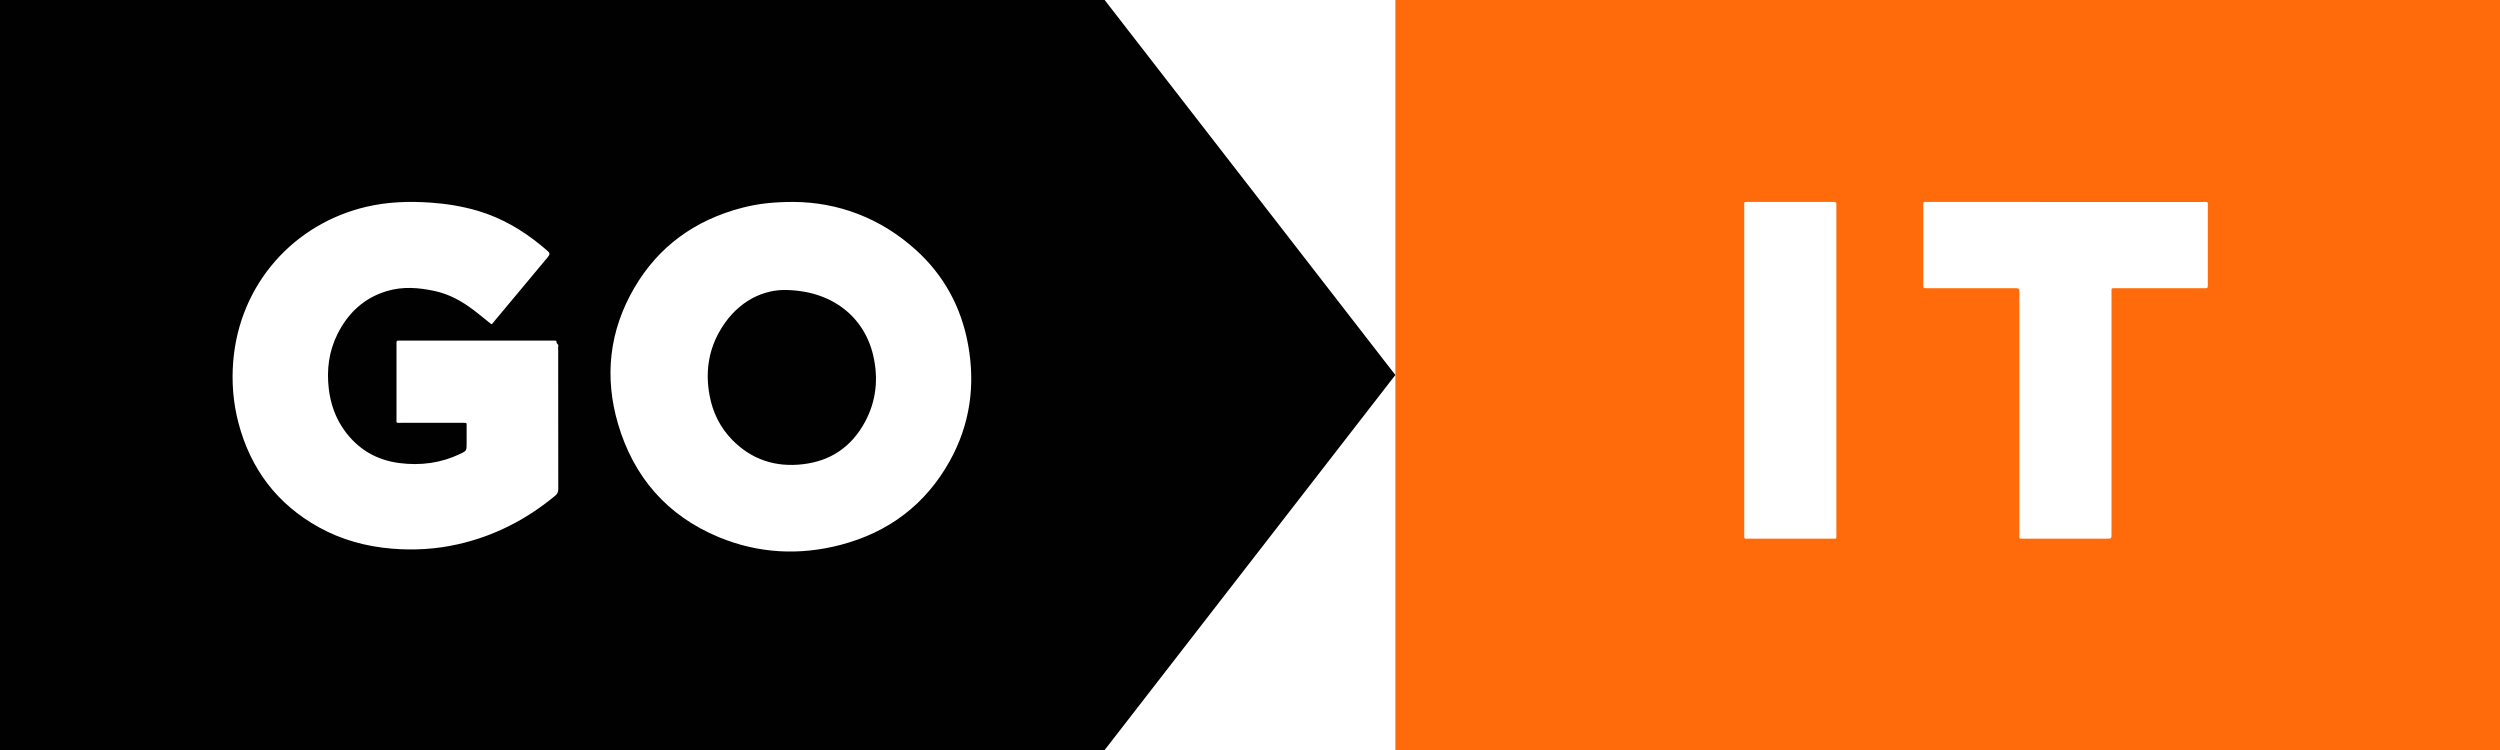
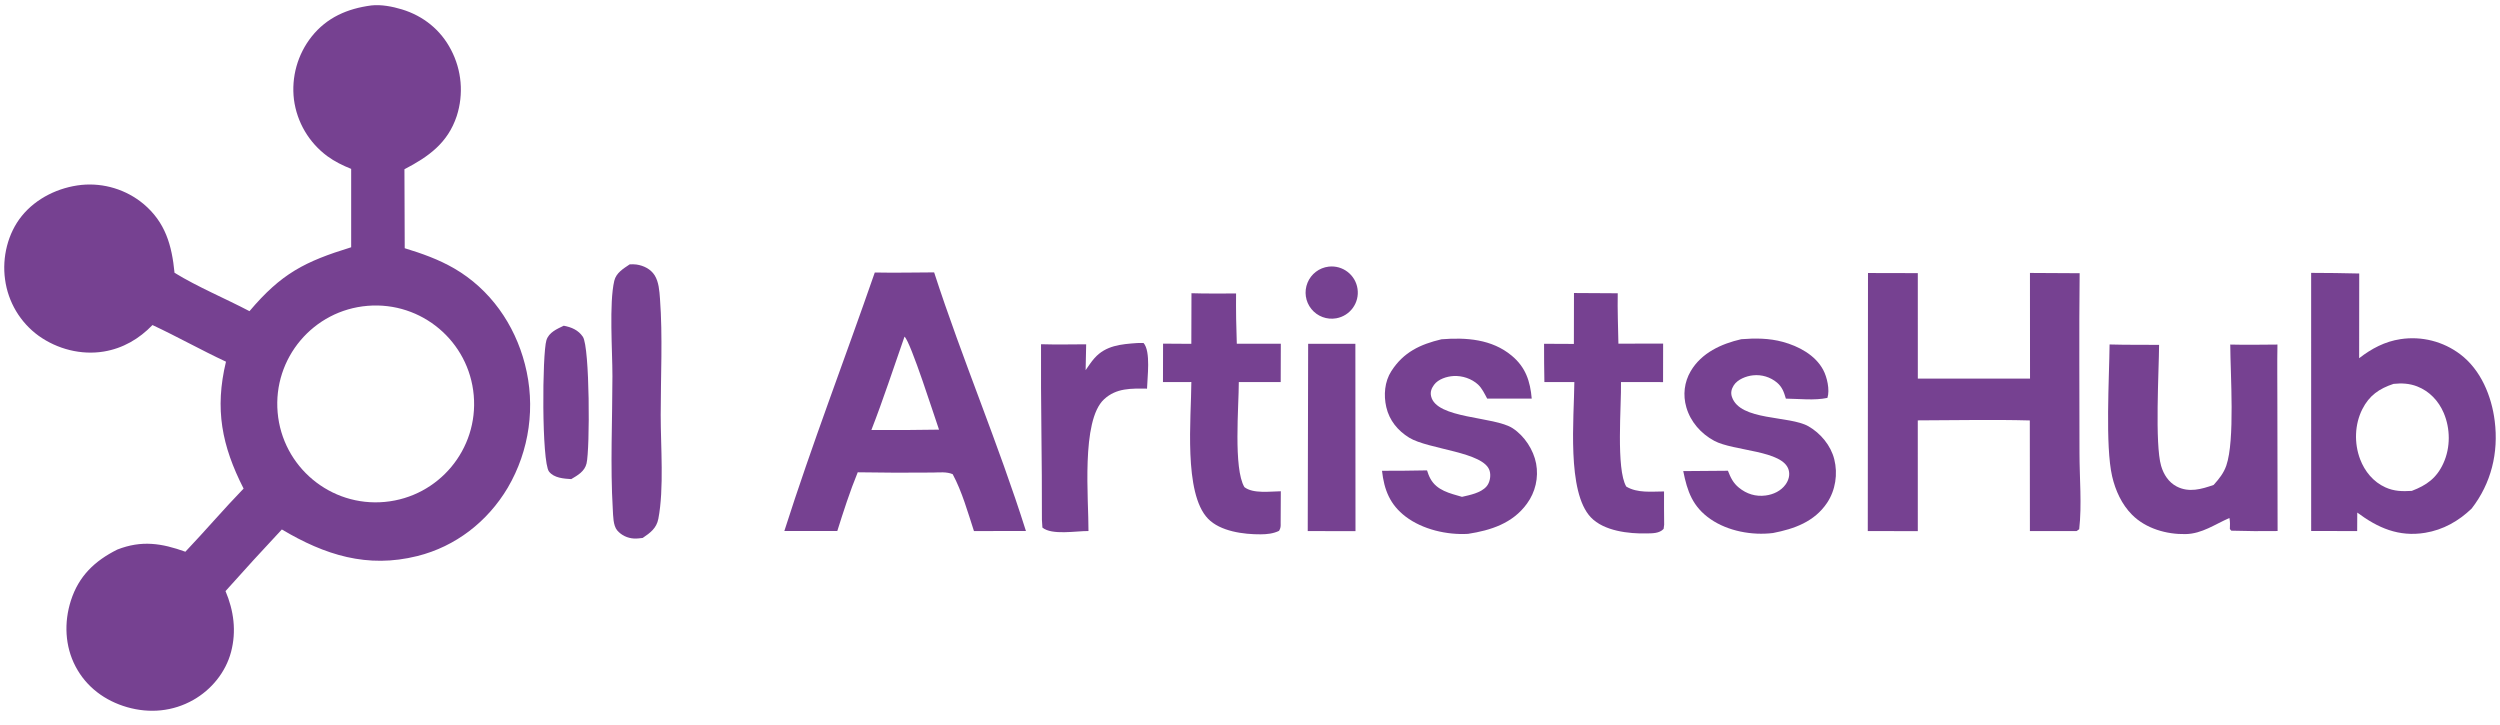
- <svg xmlns="http://www.w3.org/2000/svg" width="100" height="30" viewBox="0 0 100 30" fill="none">
-   <path fill-rule="evenodd" clip-rule="evenodd" d="M100 0H55.815V30H100V0ZM69.769 8.26V14.804V21.317C69.769 21.331 69.769 21.344 69.769 21.358L69.769 21.358V21.358C69.77 21.386 69.771 21.413 69.769 21.44C69.762 21.515 69.782 21.56 69.869 21.548C69.89 21.546 69.91 21.546 69.931 21.547C69.941 21.547 69.952 21.548 69.962 21.548C70.328 21.548 70.694 21.548 71.06 21.548H71.063C71.794 21.548 72.527 21.549 73.259 21.548C73.282 21.548 73.302 21.548 73.32 21.548C73.391 21.549 73.425 21.549 73.441 21.532C73.457 21.517 73.456 21.485 73.455 21.424V21.424C73.454 21.403 73.454 21.379 73.454 21.351V8.279C73.454 8.268 73.454 8.258 73.453 8.248C73.453 8.227 73.452 8.207 73.454 8.186C73.462 8.109 73.435 8.069 73.352 8.078C73.335 8.081 73.318 8.08 73.301 8.079L73.301 8.079C73.292 8.079 73.283 8.078 73.274 8.078C72.905 8.078 72.535 8.078 72.166 8.078H72.165H72.165C71.426 8.078 70.686 8.077 69.947 8.078C69.925 8.078 69.905 8.078 69.888 8.078C69.828 8.077 69.797 8.077 69.782 8.092C69.766 8.107 69.767 8.138 69.768 8.2C69.768 8.217 69.769 8.237 69.769 8.26ZM88.124 8.079H82.627C80.795 8.079 78.963 8.079 77.133 8.077L77.113 8.077L77.091 8.078C77.064 8.078 77.037 8.078 77.009 8.077C76.947 8.074 76.925 8.104 76.93 8.161C76.931 8.178 76.931 8.195 76.93 8.212C76.93 8.22 76.93 8.229 76.93 8.238V11.364L76.93 11.396C76.93 11.463 76.93 11.496 76.946 11.512C76.962 11.528 76.994 11.528 77.056 11.527L77.099 11.527H80.552C80.665 11.527 80.721 11.527 80.748 11.555C80.775 11.582 80.775 11.636 80.775 11.743V21.382C80.775 21.4 80.775 21.417 80.775 21.431V21.431C80.774 21.487 80.773 21.515 80.788 21.531C80.803 21.547 80.837 21.547 80.906 21.547L80.941 21.547H80.987H84.254C84.358 21.547 84.41 21.547 84.435 21.521C84.46 21.496 84.46 21.445 84.46 21.346V11.707C84.46 11.686 84.46 11.668 84.46 11.652C84.459 11.592 84.458 11.561 84.474 11.545C84.49 11.528 84.525 11.528 84.599 11.528L84.645 11.529H88.16C88.311 11.529 88.311 11.529 88.313 11.379V11.333V8.268C88.313 8.247 88.313 8.228 88.313 8.211V8.211C88.314 8.143 88.315 8.11 88.298 8.093C88.282 8.077 88.249 8.078 88.183 8.078C88.166 8.079 88.146 8.079 88.124 8.079Z" style="fill: rgb(255,107,10)" />
-   <path fill-rule="evenodd" clip-rule="evenodd" d="M44.186 0H0V30H44.186L55.814 15L44.186 0ZM19.455 12.808C19.522 12.862 19.589 12.916 19.657 12.971C19.702 12.944 19.73 12.906 19.756 12.87L19.756 12.87C19.763 12.862 19.769 12.854 19.775 12.846C20.013 12.563 20.25 12.278 20.487 11.993C20.962 11.425 21.436 10.857 21.91 10.287C22.005 10.173 22.002 10.12 21.893 10.028C21.808 9.954 21.721 9.882 21.633 9.809C20.88 9.193 20.053 8.713 19.117 8.434C18.491 8.249 17.852 8.148 17.201 8.103C16.353 8.046 15.512 8.074 14.679 8.266C11.761 8.938 9.584 11.352 9.329 14.448C9.261 15.283 9.326 16.11 9.539 16.921C10.026 18.759 11.082 20.166 12.759 21.093C13.672 21.598 14.662 21.865 15.702 21.948C16.583 22.019 17.455 21.965 18.316 21.771C19.772 21.443 21.058 20.78 22.203 19.833C22.294 19.758 22.331 19.683 22.331 19.562C22.328 18.089 22.328 16.614 22.328 15.14L22.328 14.035C22.328 14.016 22.327 13.997 22.326 13.977C22.323 13.934 22.32 13.891 22.331 13.852C22.345 13.806 22.32 13.78 22.296 13.755C22.277 13.734 22.257 13.713 22.26 13.682C22.266 13.632 22.232 13.624 22.192 13.624H22.084H16.046C16.034 13.624 16.022 13.624 16.01 13.625C15.986 13.625 15.961 13.626 15.938 13.624C15.876 13.618 15.856 13.649 15.86 13.706C15.862 13.729 15.862 13.754 15.861 13.778C15.861 13.79 15.86 13.802 15.86 13.813C15.86 14.137 15.86 14.46 15.86 14.784C15.86 15.43 15.859 16.077 15.86 16.724C15.86 16.751 15.86 16.774 15.859 16.794C15.858 16.853 15.857 16.883 15.872 16.899C15.888 16.915 15.921 16.915 15.99 16.914H15.99C16.007 16.914 16.026 16.913 16.048 16.913H18.479C18.5 16.913 18.519 16.913 18.536 16.913C18.603 16.912 18.636 16.912 18.652 16.928C18.666 16.943 18.666 16.973 18.665 17.032C18.665 17.052 18.664 17.076 18.665 17.105C18.666 17.245 18.665 17.385 18.665 17.525C18.665 17.595 18.665 17.666 18.665 17.736V17.741C18.665 18.03 18.665 18.032 18.403 18.158C17.636 18.524 16.826 18.629 15.99 18.524C15.061 18.409 14.318 17.97 13.773 17.211C13.418 16.716 13.225 16.159 13.152 15.558C13.061 14.791 13.154 14.054 13.502 13.357C13.922 12.521 14.556 11.921 15.469 11.645C16.108 11.451 16.755 11.502 17.396 11.642C17.977 11.768 18.483 12.052 18.95 12.407C19.12 12.536 19.286 12.671 19.455 12.808L19.455 12.808L19.455 12.808ZM36.654 10.014C35.222 8.711 33.516 8.091 31.752 8.077C30.938 8.078 30.329 8.144 29.683 8.312C27.81 8.8 26.343 9.848 25.369 11.52C24.369 13.236 24.166 15.076 24.725 16.969C25.351 19.085 26.684 20.625 28.746 21.483C30.331 22.14 31.972 22.228 33.627 21.794C35.55 21.29 37.025 20.177 37.991 18.44C38.805 16.975 39.023 15.404 38.72 13.764C38.447 12.29 37.766 11.027 36.654 10.014ZM28.745 13.322C29.369 12.172 30.366 11.62 31.334 11.599C33.297 11.594 34.581 12.698 34.931 14.229C35.143 15.152 35.049 16.048 34.595 16.886C34.061 17.87 33.228 18.443 32.107 18.57C31.023 18.695 30.076 18.389 29.304 17.61C28.808 17.11 28.509 16.502 28.383 15.815C28.221 14.945 28.321 14.103 28.745 13.322Z" style="fill: #010101" />
+ <svg xmlns="http://www.w3.org/2000/svg" width="107" height="31" viewBox="0 0 107 31" fill="none">
+   <path d="M15.891 0.233C16.311 0.185 16.798 0.279 17.202 0.402C18.118 0.681 18.862 1.278 19.304 2.131C19.763 3.005 19.851 4.027 19.548 4.967C19.164 6.125 18.339 6.708 17.31 7.244L17.322 10.624C18.057 10.848 18.773 11.102 19.441 11.489C20.976 12.379 22.026 13.879 22.466 15.587C22.931 17.377 22.667 19.28 21.731 20.876C20.872 22.322 19.502 23.39 17.863 23.799C15.72 24.335 13.904 23.755 12.063 22.661C11.249 23.531 10.445 24.41 9.652 25.299C10.006 26.136 10.124 27.015 9.889 27.904C9.659 28.773 9.05 29.518 8.271 29.959C7.398 30.453 6.403 30.542 5.445 30.268C4.495 29.996 3.697 29.408 3.233 28.524C2.776 27.655 2.737 26.636 3.033 25.708C3.37 24.653 4.057 24.003 5.022 23.521C6.061 23.115 6.92 23.249 7.934 23.614C8.778 22.726 9.573 21.792 10.426 20.911C9.489 19.072 9.185 17.506 9.672 15.48C8.611 14.985 7.587 14.408 6.526 13.912C5.958 14.502 5.264 14.908 4.449 15.045C3.478 15.208 2.454 14.943 1.655 14.373C0.864 13.8 0.344 12.925 0.216 11.957C0.085 11.018 0.332 9.983 0.934 9.242C1.554 8.477 2.516 8.016 3.488 7.914C4.443 7.821 5.396 8.112 6.136 8.723C7.082 9.516 7.355 10.501 7.47 11.675C8.476 12.292 9.629 12.767 10.678 13.318C12.043 11.705 13.04 11.196 15.03 10.583L15.03 7.228C14.675 7.086 14.319 6.912 14.009 6.684C13.224 6.104 12.708 5.229 12.581 4.261C12.464 3.299 12.736 2.328 13.337 1.567C13.994 0.743 14.872 0.368 15.891 0.233ZM20.276 16.92C20.074 14.612 18.046 12.901 15.738 13.089C13.408 13.278 11.679 15.327 11.883 17.655C12.087 19.983 14.147 21.701 16.474 21.482C18.78 21.265 20.479 19.227 20.276 16.92Z" fill="#764191" />
+   <path d="M98.917 11.679C99.603 11.68 100.289 11.689 100.975 11.706L100.971 15.332C101.499 14.921 102.075 14.615 102.744 14.515C103.648 14.378 104.57 14.612 105.299 15.164C106.179 15.829 106.641 16.949 106.774 18.02C106.944 19.378 106.625 20.683 105.787 21.766C105.231 22.302 104.564 22.678 103.795 22.804C102.666 22.989 101.771 22.594 100.891 21.938L100.887 22.73L98.918 22.726L98.917 11.679ZM102.443 16.43C101.832 16.633 101.406 16.923 101.108 17.512C100.777 18.165 100.754 18.973 101.013 19.654C101.21 20.176 101.58 20.627 102.095 20.859C102.469 21.029 102.821 21.034 103.224 21.01C103.862 20.768 104.292 20.459 104.581 19.819C104.883 19.152 104.878 18.347 104.592 17.675C104.372 17.158 103.98 16.742 103.452 16.537C103.122 16.41 102.791 16.393 102.443 16.43Z" fill="#764191" />
+   <path d="M39.981 11.658C41.188 15.378 42.733 18.997 43.91 22.727L41.685 22.729C41.425 21.933 41.173 21.032 40.775 20.295C40.515 20.184 40.208 20.221 39.93 20.225C38.857 20.236 37.784 20.233 36.711 20.214C36.374 21.036 36.103 21.881 35.836 22.728L33.57 22.726C34.754 19.013 36.164 15.347 37.441 11.663C38.286 11.681 39.136 11.661 39.981 11.658ZM38.713 14.408C38.245 15.739 37.808 17.089 37.295 18.404L38.924 18.403L40.19 18.389C40.012 17.889 38.979 14.63 38.713 14.408Z" fill="#764191" />
+   <path d="M86.882 11.682L89.009 11.694C88.98 14.259 89.003 16.827 89.002 19.391C89.002 20.45 89.109 21.607 88.99 22.651L88.874 22.731H86.88L86.876 17.995C85.282 17.951 83.676 17.99 82.081 17.992L82.082 22.733L79.941 22.729L79.95 11.685L82.082 11.69L82.083 16.205H86.885L86.882 11.682Z" fill="#764191" />
+   <path d="M90.29 14.743C90.996 14.763 91.704 14.756 92.409 14.76C92.401 15.889 92.222 19.006 92.496 19.94C92.603 20.308 92.819 20.645 93.167 20.824C93.691 21.093 94.223 20.937 94.744 20.755C94.974 20.497 95.173 20.255 95.287 19.923C95.66 18.834 95.461 16.041 95.455 14.747C96.128 14.765 96.802 14.751 97.475 14.747C97.46 15.523 97.472 16.3 97.471 17.076L97.481 22.728C96.82 22.738 96.159 22.733 95.498 22.713L95.438 22.641C95.447 22.474 95.45 22.337 95.42 22.17C94.8 22.438 94.249 22.845 93.544 22.859C92.727 22.876 91.841 22.622 91.255 22.035C90.81 21.59 90.539 20.992 90.399 20.385C90.099 19.079 90.276 16.188 90.29 14.743Z" fill="#764191" />
+   <path d="M61.696 14.521C62.75 14.438 63.85 14.512 64.702 15.223C65.3 15.721 65.493 16.318 65.558 17.061L63.651 17.059C63.541 16.855 63.431 16.618 63.26 16.459C62.985 16.206 62.587 16.074 62.215 16.094C61.926 16.109 61.557 16.225 61.378 16.469C61.269 16.618 61.208 16.77 61.25 16.956C61.467 17.934 63.953 17.813 64.744 18.33C65.248 18.66 65.634 19.251 65.746 19.841C65.858 20.444 65.714 21.067 65.35 21.561C64.743 22.398 63.807 22.699 62.833 22.849C61.931 22.903 60.885 22.661 60.163 22.112C59.486 21.596 59.242 20.964 59.15 20.15C59.792 20.151 60.435 20.145 61.077 20.132C61.115 20.253 61.157 20.37 61.218 20.482C61.497 20.998 62.056 21.113 62.573 21.265C62.915 21.186 63.378 21.099 63.621 20.822C63.768 20.655 63.819 20.366 63.757 20.153C63.52 19.336 61.138 19.24 60.312 18.732C59.823 18.43 59.463 17.991 59.333 17.425C59.215 16.911 59.26 16.334 59.549 15.885C60.07 15.071 60.789 14.737 61.696 14.521Z" fill="#764191" />
+   <path d="M74.525 14.518C75.126 14.47 75.714 14.473 76.299 14.631C76.975 14.814 77.692 15.191 78.033 15.831C78.198 16.138 78.324 16.689 78.213 17.03C77.666 17.148 76.998 17.068 76.435 17.061C76.353 16.783 76.282 16.569 76.057 16.376C75.771 16.137 75.399 16.024 75.028 16.064C74.738 16.094 74.365 16.237 74.202 16.497C74.105 16.652 74.066 16.811 74.127 16.989C74.478 18.024 76.583 17.778 77.401 18.245C77.922 18.543 78.358 19.067 78.506 19.654C78.665 20.283 78.56 20.982 78.197 21.524C77.654 22.332 76.793 22.637 75.884 22.813C74.991 22.924 73.957 22.734 73.211 22.219C72.445 21.691 72.215 21.028 72.043 20.163L73.955 20.148C74.071 20.441 74.176 20.669 74.424 20.871C74.754 21.142 75.145 21.264 75.571 21.207C75.901 21.164 76.226 21.012 76.423 20.736C76.552 20.555 76.617 20.335 76.555 20.114C76.316 19.264 74.205 19.317 73.368 18.866C72.802 18.561 72.354 18.054 72.175 17.432C72.022 16.905 72.086 16.356 72.364 15.883C72.827 15.098 73.675 14.714 74.525 14.518Z" fill="#764191" />
+   <path d="M50.995 12.55C51.63 12.572 52.269 12.559 52.904 12.561C52.897 13.278 52.908 13.995 52.935 14.711L54.819 14.712L54.814 16.353L53.021 16.353C53.022 17.386 52.785 20.05 53.26 20.848C53.63 21.14 54.369 21.031 54.819 21.026L54.812 22.386C54.816 22.526 54.816 22.597 54.744 22.72C54.494 22.84 54.237 22.867 53.96 22.869C53.231 22.875 52.225 22.744 51.701 22.198C50.649 21.103 50.985 17.88 50.99 16.351L49.775 16.353L49.779 14.708L50.989 14.716L50.995 12.55Z" fill="#764191" />
+   <path d="M67.366 12.541L69.239 12.552C69.225 13.27 69.255 13.991 69.268 14.709L71.182 14.705L71.179 16.354L69.378 16.353C69.4 17.336 69.159 20.083 69.605 20.826C70.083 21.112 70.683 21.036 71.221 21.034C71.215 21.508 71.224 21.983 71.226 22.457L71.203 22.637C71.018 22.833 70.733 22.825 70.48 22.831C69.71 22.849 68.647 22.728 68.09 22.144C67.048 21.053 67.372 17.876 67.382 16.352L66.1 16.353C66.084 15.807 66.09 15.259 66.086 14.714L67.362 14.72L67.366 12.541Z" fill="#764191" />
+   <path d="M26.95 11.315C27.049 11.31 27.144 11.308 27.242 11.322C27.549 11.367 27.85 11.515 28.019 11.783C28.198 12.069 28.222 12.448 28.247 12.779C28.368 14.414 28.278 16.116 28.278 17.757C28.277 19.097 28.426 20.914 28.177 22.205C28.099 22.611 27.83 22.805 27.507 23.024C27.385 23.039 27.256 23.056 27.133 23.049C26.856 23.033 26.594 22.91 26.415 22.699C26.239 22.49 26.244 22.071 26.228 21.809C26.116 19.928 26.211 17.987 26.212 16.1C26.213 15.028 26.066 12.975 26.291 12.018C26.372 11.676 26.681 11.497 26.95 11.315Z" fill="#764191" />
+   <path d="M48.674 14.682L48.943 14.679C49.262 15.036 49.103 16.166 49.093 16.634C48.419 16.627 47.782 16.6 47.253 17.09C46.262 18.009 46.596 21.377 46.587 22.728C46.055 22.723 45.021 22.917 44.615 22.58L44.594 22.245C44.603 19.74 44.54 17.237 44.556 14.733C45.199 14.753 45.845 14.739 46.488 14.736L46.465 15.842C46.585 15.671 46.703 15.487 46.842 15.331C47.329 14.781 47.99 14.731 48.674 14.682Z" fill="#764191" />
+   <path d="M55.989 14.715L58.01 14.716L58.015 22.733L55.971 22.73L55.989 14.715Z" fill="#764191" />
+   <path d="M24.128 13.941C24.46 14.003 24.753 14.127 24.947 14.415C25.245 14.86 25.253 19.215 25.104 19.837C25.022 20.177 24.728 20.342 24.449 20.506C24.13 20.487 23.71 20.459 23.497 20.182C23.18 19.77 23.206 15.142 23.387 14.561C23.492 14.224 23.838 14.081 24.128 13.941Z" fill="#764191" />
+   <path d="M56.866 11.412C57.466 11.342 58.014 11.762 58.102 12.36C58.191 12.958 57.787 13.517 57.192 13.623C56.791 13.694 56.383 13.542 56.127 13.225C55.871 12.909 55.808 12.478 55.962 12.101C56.115 11.724 56.462 11.46 56.866 11.412Z" fill="#764191" />
</svg>
